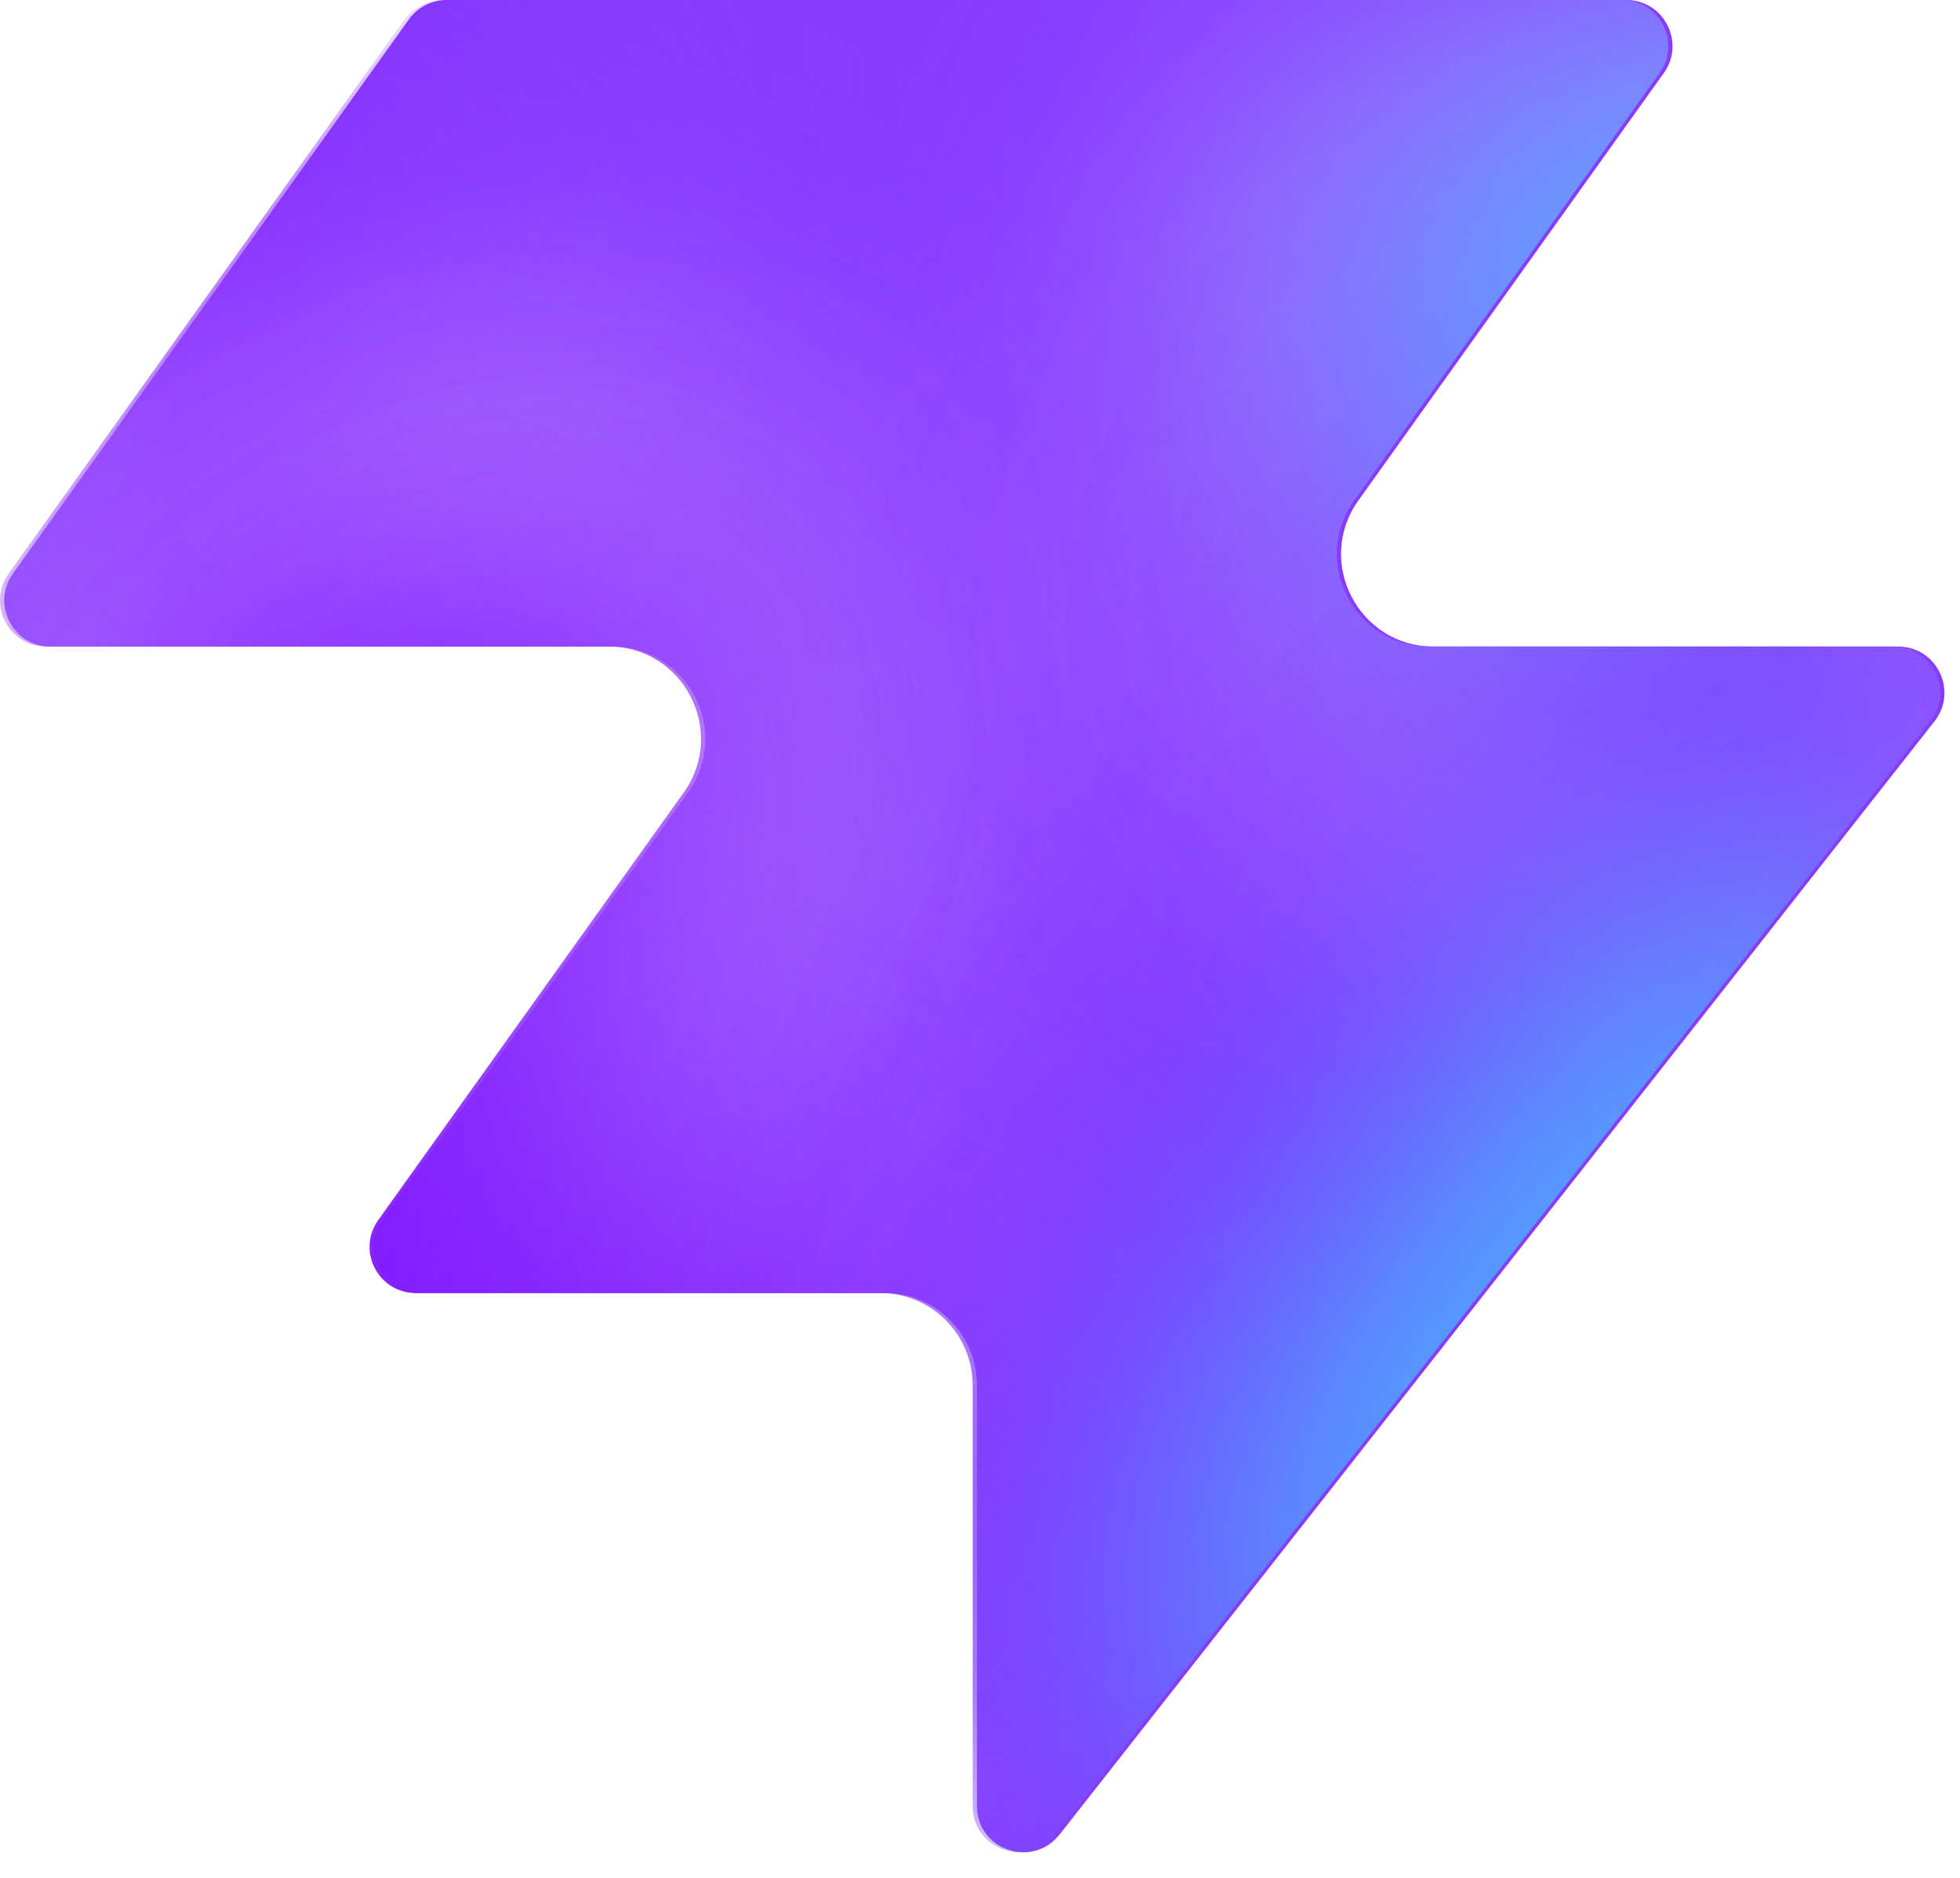
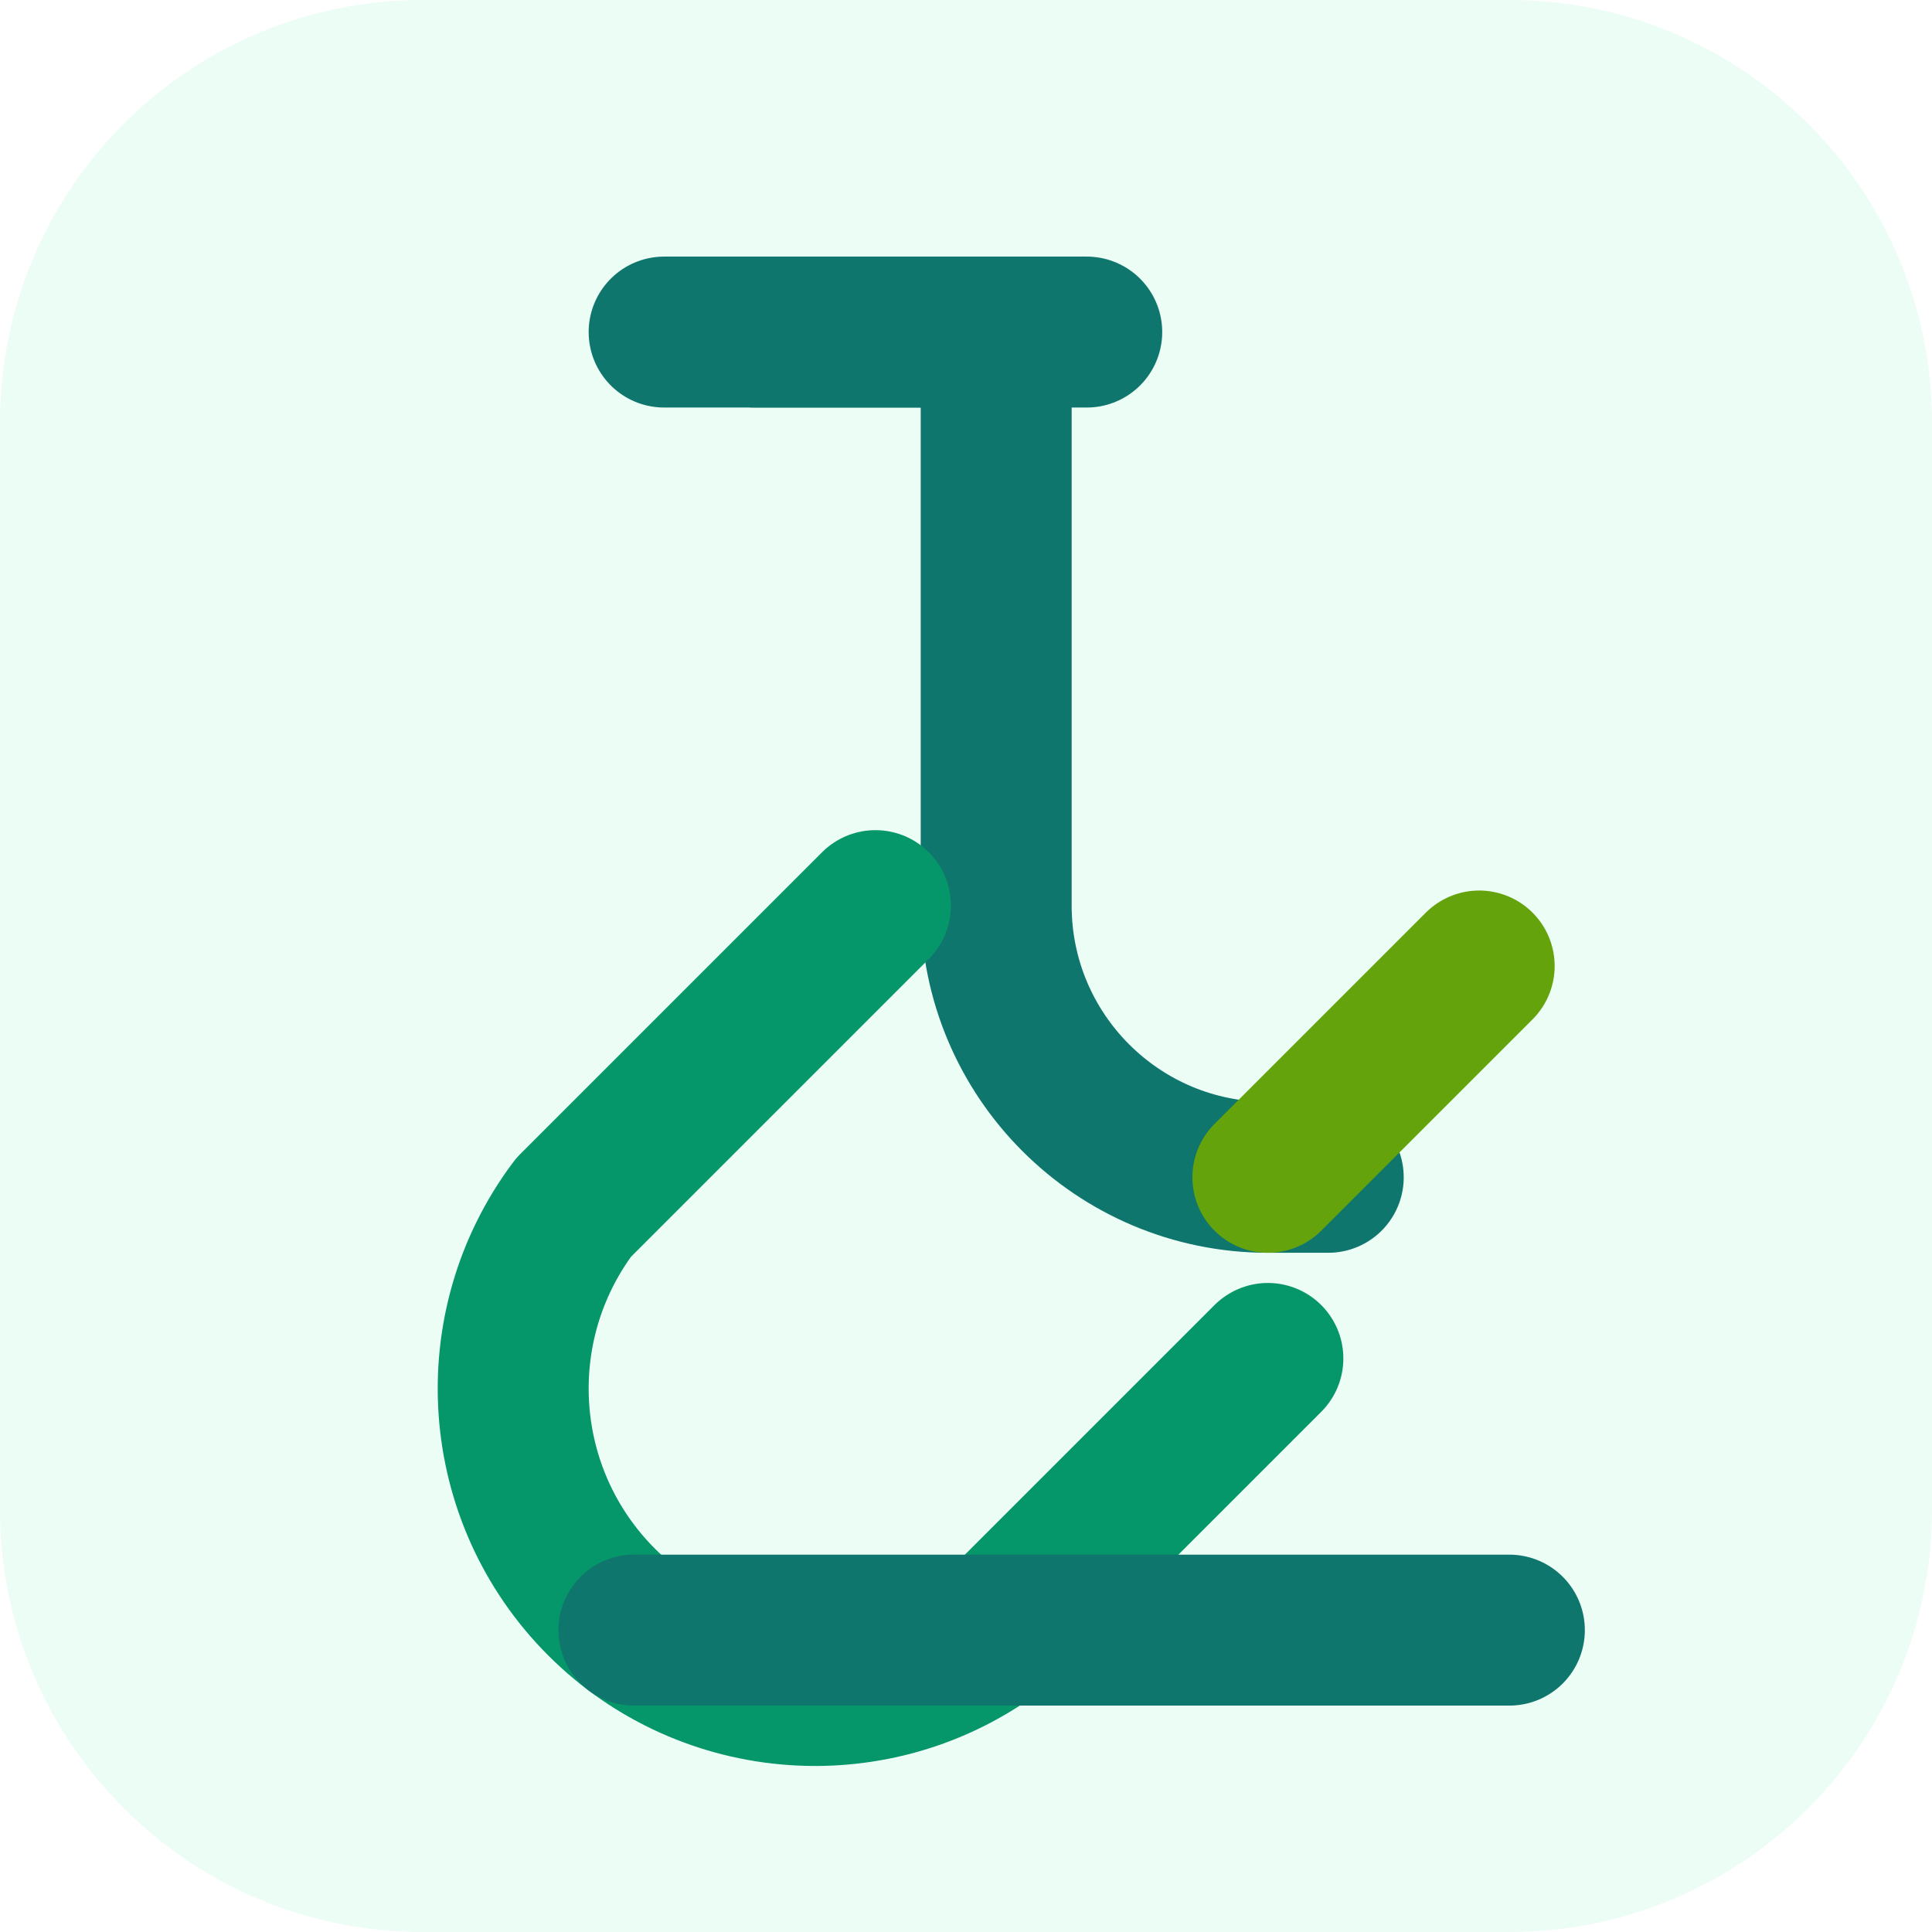
- <svg xmlns="http://www.w3.org/2000/svg" width="48" height="46" fill="none" viewBox="0 0 48 46">
-   <path fill="#863bff" d="M25.946 44.938c-.664.845-2.021.375-2.021-.698V33.937a2.26 2.26 0 0 0-2.262-2.262H10.287c-.92 0-1.456-1.04-.92-1.788l7.48-10.471c1.07-1.497 0-3.578-1.842-3.578H1.237c-.92 0-1.456-1.04-.92-1.788L10.013.474c.214-.297.556-.474.92-.474h28.894c.92 0 1.456 1.04.92 1.788l-7.48 10.471c-1.07 1.498 0 3.579 1.842 3.579h11.377c.943 0 1.473 1.088.89 1.83L25.947 44.94z" style="fill:#863bff;fill:color(display-p3 .525 .23 1);fill-opacity:1" />
-   <mask id="a" width="48" height="46" x="0" y="0" maskUnits="userSpaceOnUse" style="mask-type:alpha">
-     <path fill="#000" d="M25.842 44.938c-.664.844-2.021.375-2.021-.698V33.937a2.26 2.26 0 0 0-2.262-2.262H10.183c-.92 0-1.456-1.04-.92-1.788l7.48-10.471c1.07-1.498 0-3.579-1.842-3.579H1.133c-.92 0-1.456-1.04-.92-1.787L9.91.473c.214-.297.556-.474.92-.474h28.894c.92 0 1.456 1.04.92 1.788l-7.48 10.471c-1.07 1.498 0 3.578 1.842 3.578h11.377c.943 0 1.473 1.088.89 1.832L25.843 44.94z" style="fill:#000;fill-opacity:1" />
-   </mask>
-   <g mask="url(#a)">
-     <g filter="url(#b)">
-       <ellipse cx="5.508" cy="14.704" fill="#ede6ff" rx="5.508" ry="14.704" style="fill:#ede6ff;fill:color(display-p3 .927 .903 1);fill-opacity:1" transform="matrix(.00324 1 1 -.00324 -4.47 31.516)" />
-     </g>
-     <g filter="url(#c)">
-       <ellipse cx="10.399" cy="29.851" fill="#ede6ff" rx="10.399" ry="29.851" style="fill:#ede6ff;fill:color(display-p3 .927 .903 1);fill-opacity:1" transform="matrix(.00324 1 1 -.00324 -39.328 7.883)" />
-     </g>
-     <g filter="url(#d)">
-       <ellipse cx="5.508" cy="30.487" fill="#7e14ff" rx="5.508" ry="30.487" style="fill:#7e14ff;fill:color(display-p3 .492 .077 1);fill-opacity:1" transform="rotate(89.814 -25.913 -14.639)scale(1 -1)" />
-     </g>
-     <g filter="url(#e)">
-       <ellipse cx="5.508" cy="30.599" fill="#7e14ff" rx="5.508" ry="30.599" style="fill:#7e14ff;fill:color(display-p3 .492 .077 1);fill-opacity:1" transform="rotate(89.814 -32.644 -3.334)scale(1 -1)" />
-     </g>
-     <g filter="url(#f)">
-       <ellipse cx="5.508" cy="30.599" fill="#7e14ff" rx="5.508" ry="30.599" style="fill:#7e14ff;fill:color(display-p3 .492 .077 1);fill-opacity:1" transform="matrix(.00324 1 1 -.00324 -34.34 30.47)" />
-     </g>
-     <g filter="url(#g)">
-       <ellipse cx="14.072" cy="22.078" fill="#ede6ff" rx="14.072" ry="22.078" style="fill:#ede6ff;fill:color(display-p3 .927 .903 1);fill-opacity:1" transform="rotate(93.35 24.506 48.493)scale(-1 1)" />
-     </g>
-     <g filter="url(#h)">
-       <ellipse cx="3.47" cy="21.501" fill="#7e14ff" rx="3.47" ry="21.501" style="fill:#7e14ff;fill:color(display-p3 .492 .077 1);fill-opacity:1" transform="rotate(89.009 28.708 47.59)scale(-1 1)" />
-     </g>
-     <g filter="url(#i)">
-       <ellipse cx="3.47" cy="21.501" fill="#7e14ff" rx="3.47" ry="21.501" style="fill:#7e14ff;fill:color(display-p3 .492 .077 1);fill-opacity:1" transform="rotate(89.009 28.708 47.59)scale(-1 1)" />
-     </g>
-     <g filter="url(#j)">
-       <ellipse cx=".387" cy="8.972" fill="#7e14ff" rx="4.407" ry="29.108" style="fill:#7e14ff;fill:color(display-p3 .492 .077 1);fill-opacity:1" transform="rotate(39.51 .387 8.972)" />
-     </g>
-     <g filter="url(#k)">
-       <ellipse cx="47.523" cy="-6.092" fill="#7e14ff" rx="4.407" ry="29.108" style="fill:#7e14ff;fill:color(display-p3 .492 .077 1);fill-opacity:1" transform="rotate(37.892 47.523 -6.092)" />
-     </g>
-     <g filter="url(#l)">
-       <ellipse cx="41.412" cy="6.333" fill="#47bfff" rx="5.971" ry="9.665" style="fill:#47bfff;fill:color(display-p3 .28 .748 1);fill-opacity:1" transform="rotate(37.892 41.412 6.333)" />
-     </g>
-     <g filter="url(#m)">
-       <ellipse cx="-1.879" cy="38.332" fill="#7e14ff" rx="4.407" ry="29.108" style="fill:#7e14ff;fill:color(display-p3 .492 .077 1);fill-opacity:1" transform="rotate(37.892 -1.88 38.332)" />
-     </g>
-     <g filter="url(#n)">
-       <ellipse cx="-1.879" cy="38.332" fill="#7e14ff" rx="4.407" ry="29.108" style="fill:#7e14ff;fill:color(display-p3 .492 .077 1);fill-opacity:1" transform="rotate(37.892 -1.88 38.332)" />
-     </g>
-     <g filter="url(#o)">
-       <ellipse cx="35.651" cy="29.907" fill="#7e14ff" rx="4.407" ry="29.108" style="fill:#7e14ff;fill:color(display-p3 .492 .077 1);fill-opacity:1" transform="rotate(37.892 35.651 29.907)" />
-     </g>
-     <g filter="url(#p)">
-       <ellipse cx="38.418" cy="32.4" fill="#47bfff" rx="5.971" ry="15.297" style="fill:#47bfff;fill:color(display-p3 .28 .748 1);fill-opacity:1" transform="rotate(37.892 38.418 32.4)" />
-     </g>
-   </g>
-   <defs>
-     <filter id="b" width="60.045" height="41.654" x="-19.77" y="16.149" color-interpolation-filters="sRGB" filterUnits="userSpaceOnUse">
-       <feFlood flood-opacity="0" result="BackgroundImageFix" />
-       <feBlend in="SourceGraphic" in2="BackgroundImageFix" result="shape" />
-       <feGaussianBlur result="effect1_foregroundBlur_2002_17158" stdDeviation="7.659" />
-     </filter>
-     <filter id="c" width="90.34" height="51.437" x="-54.613" y="-7.533" color-interpolation-filters="sRGB" filterUnits="userSpaceOnUse">
-       <feFlood flood-opacity="0" result="BackgroundImageFix" />
-       <feBlend in="SourceGraphic" in2="BackgroundImageFix" result="shape" />
-       <feGaussianBlur result="effect1_foregroundBlur_2002_17158" stdDeviation="7.659" />
-     </filter>
-     <filter id="d" width="79.355" height="29.4" x="-49.64" y="2.03" color-interpolation-filters="sRGB" filterUnits="userSpaceOnUse">
-       <feFlood flood-opacity="0" result="BackgroundImageFix" />
-       <feBlend in="SourceGraphic" in2="BackgroundImageFix" result="shape" />
-       <feGaussianBlur result="effect1_foregroundBlur_2002_17158" stdDeviation="4.596" />
-     </filter>
-     <filter id="e" width="79.579" height="29.4" x="-45.045" y="20.029" color-interpolation-filters="sRGB" filterUnits="userSpaceOnUse">
-       <feFlood flood-opacity="0" result="BackgroundImageFix" />
-       <feBlend in="SourceGraphic" in2="BackgroundImageFix" result="shape" />
-       <feGaussianBlur result="effect1_foregroundBlur_2002_17158" stdDeviation="4.596" />
-     </filter>
-     <filter id="f" width="79.579" height="29.4" x="-43.513" y="21.178" color-interpolation-filters="sRGB" filterUnits="userSpaceOnUse">
-       <feFlood flood-opacity="0" result="BackgroundImageFix" />
-       <feBlend in="SourceGraphic" in2="BackgroundImageFix" result="shape" />
-       <feGaussianBlur result="effect1_foregroundBlur_2002_17158" stdDeviation="4.596" />
-     </filter>
-     <filter id="g" width="74.749" height="58.852" x="15.756" y="-17.901" color-interpolation-filters="sRGB" filterUnits="userSpaceOnUse">
-       <feFlood flood-opacity="0" result="BackgroundImageFix" />
-       <feBlend in="SourceGraphic" in2="BackgroundImageFix" result="shape" />
-       <feGaussianBlur result="effect1_foregroundBlur_2002_17158" stdDeviation="7.659" />
-     </filter>
-     <filter id="h" width="61.377" height="25.362" x="23.548" y="2.284" color-interpolation-filters="sRGB" filterUnits="userSpaceOnUse">
-       <feFlood flood-opacity="0" result="BackgroundImageFix" />
-       <feBlend in="SourceGraphic" in2="BackgroundImageFix" result="shape" />
-       <feGaussianBlur result="effect1_foregroundBlur_2002_17158" stdDeviation="4.596" />
-     </filter>
-     <filter id="i" width="61.377" height="25.362" x="23.548" y="2.284" color-interpolation-filters="sRGB" filterUnits="userSpaceOnUse">
-       <feFlood flood-opacity="0" result="BackgroundImageFix" />
-       <feBlend in="SourceGraphic" in2="BackgroundImageFix" result="shape" />
-       <feGaussianBlur result="effect1_foregroundBlur_2002_17158" stdDeviation="4.596" />
-     </filter>
-     <filter id="j" width="56.045" height="63.649" x="-27.636" y="-22.853" color-interpolation-filters="sRGB" filterUnits="userSpaceOnUse">
-       <feFlood flood-opacity="0" result="BackgroundImageFix" />
-       <feBlend in="SourceGraphic" in2="BackgroundImageFix" result="shape" />
-       <feGaussianBlur result="effect1_foregroundBlur_2002_17158" stdDeviation="4.596" />
-     </filter>
-     <filter id="k" width="54.814" height="64.646" x="20.116" y="-38.415" color-interpolation-filters="sRGB" filterUnits="userSpaceOnUse">
-       <feFlood flood-opacity="0" result="BackgroundImageFix" />
-       <feBlend in="SourceGraphic" in2="BackgroundImageFix" result="shape" />
-       <feGaussianBlur result="effect1_foregroundBlur_2002_17158" stdDeviation="4.596" />
-     </filter>
-     <filter id="l" width="33.541" height="35.313" x="24.641" y="-11.323" color-interpolation-filters="sRGB" filterUnits="userSpaceOnUse">
-       <feFlood flood-opacity="0" result="BackgroundImageFix" />
-       <feBlend in="SourceGraphic" in2="BackgroundImageFix" result="shape" />
-       <feGaussianBlur result="effect1_foregroundBlur_2002_17158" stdDeviation="4.596" />
-     </filter>
-     <filter id="m" width="54.814" height="64.646" x="-29.286" y="6.009" color-interpolation-filters="sRGB" filterUnits="userSpaceOnUse">
-       <feFlood flood-opacity="0" result="BackgroundImageFix" />
-       <feBlend in="SourceGraphic" in2="BackgroundImageFix" result="shape" />
-       <feGaussianBlur result="effect1_foregroundBlur_2002_17158" stdDeviation="4.596" />
-     </filter>
-     <filter id="n" width="54.814" height="64.646" x="-29.286" y="6.009" color-interpolation-filters="sRGB" filterUnits="userSpaceOnUse">
-       <feFlood flood-opacity="0" result="BackgroundImageFix" />
-       <feBlend in="SourceGraphic" in2="BackgroundImageFix" result="shape" />
-       <feGaussianBlur result="effect1_foregroundBlur_2002_17158" stdDeviation="4.596" />
-     </filter>
-     <filter id="o" width="54.814" height="64.646" x="8.244" y="-2.416" color-interpolation-filters="sRGB" filterUnits="userSpaceOnUse">
-       <feFlood flood-opacity="0" result="BackgroundImageFix" />
-       <feBlend in="SourceGraphic" in2="BackgroundImageFix" result="shape" />
-       <feGaussianBlur result="effect1_foregroundBlur_2002_17158" stdDeviation="4.596" />
-     </filter>
-     <filter id="p" width="39.409" height="43.623" x="18.713" y="10.588" color-interpolation-filters="sRGB" filterUnits="userSpaceOnUse">
-       <feFlood flood-opacity="0" result="BackgroundImageFix" />
-       <feBlend in="SourceGraphic" in2="BackgroundImageFix" result="shape" />
-       <feGaussianBlur result="effect1_foregroundBlur_2002_17158" stdDeviation="4.596" />
-     </filter>
-   </defs>
+ <svg xmlns="http://www.w3.org/2000/svg" viewBox="0 0 64 64" fill="none">
+   <rect width="64" height="64" rx="14" fill="#ecfdf5" />
+   <path d="M25 11h8v19a9 9 0 0 0 9 9h2" stroke="#0f766e" stroke-width="5" stroke-linecap="round" stroke-linejoin="round" />
+   <path d="M29 30 19 40a10 10 0 0 0 14 14l9-9" stroke="#059669" stroke-width="5" stroke-linecap="round" stroke-linejoin="round" />
+   <path d="M21 54h29" stroke="#0f766e" stroke-width="5" stroke-linecap="round" />
+   <path d="M22 11h14" stroke="#0f766e" stroke-width="5" stroke-linecap="round" />
+   <path d="m42 39 7-7" stroke="#65a30d" stroke-width="5" stroke-linecap="round" />
</svg>
